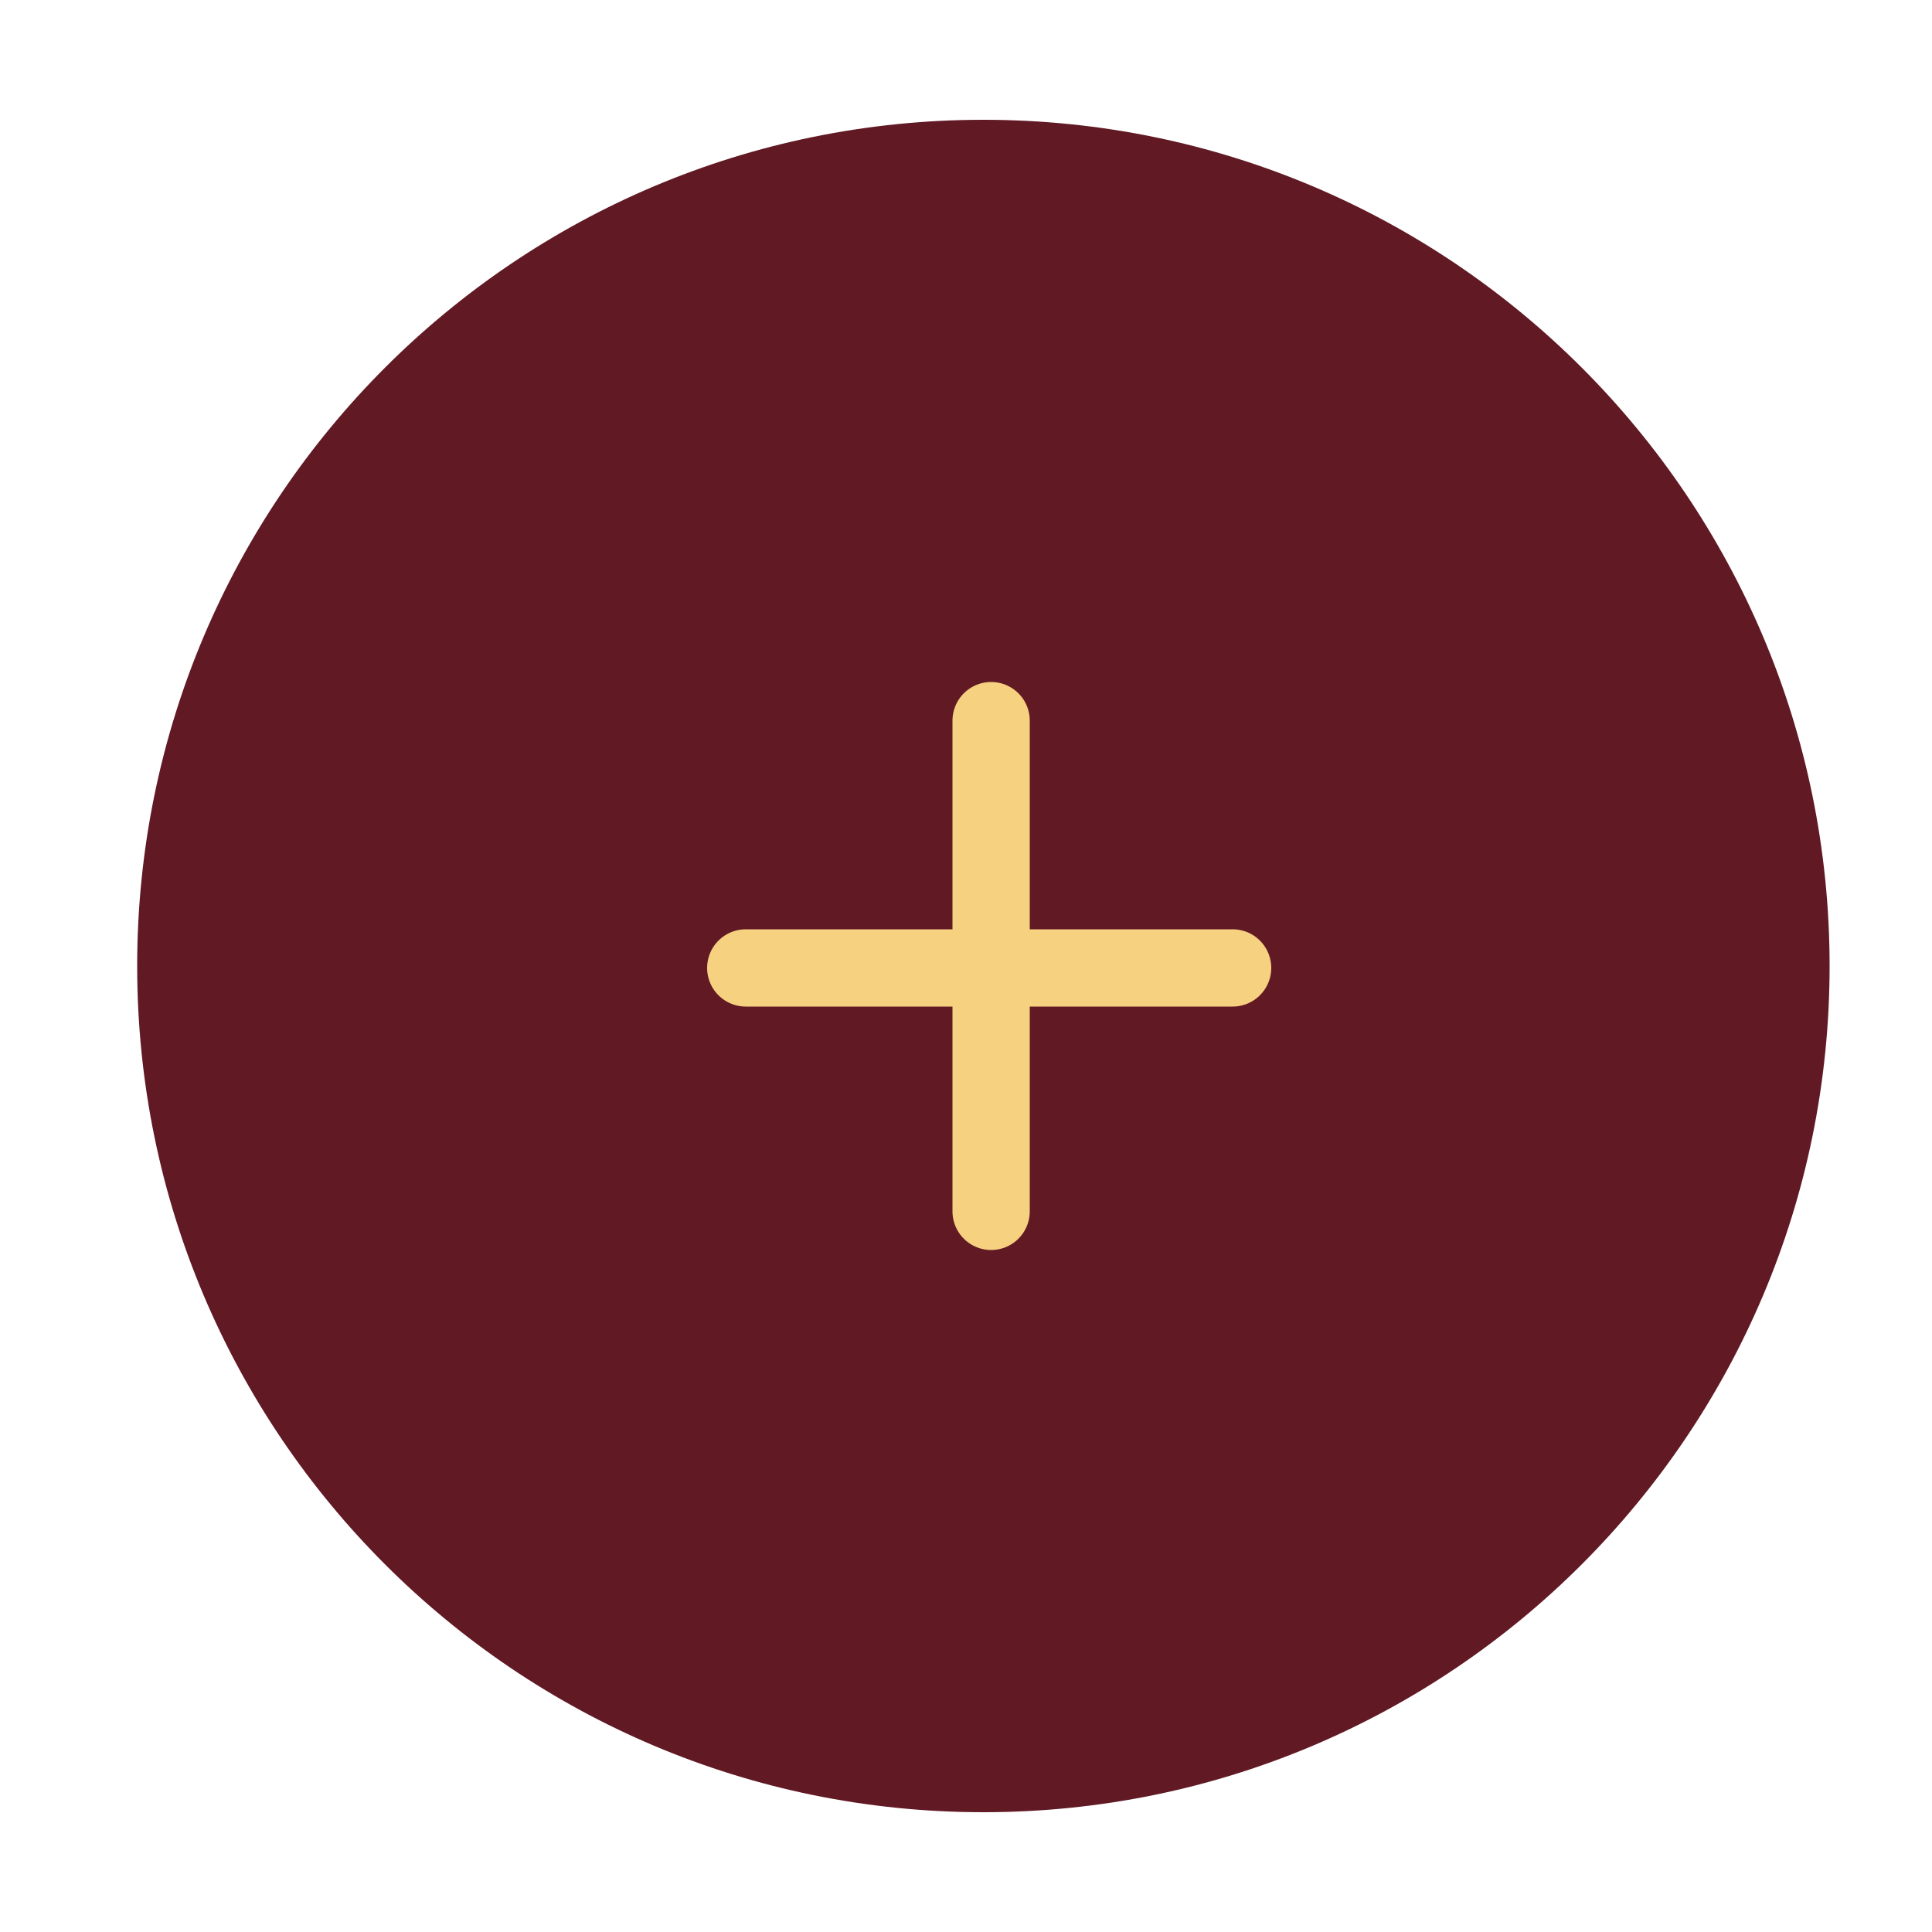
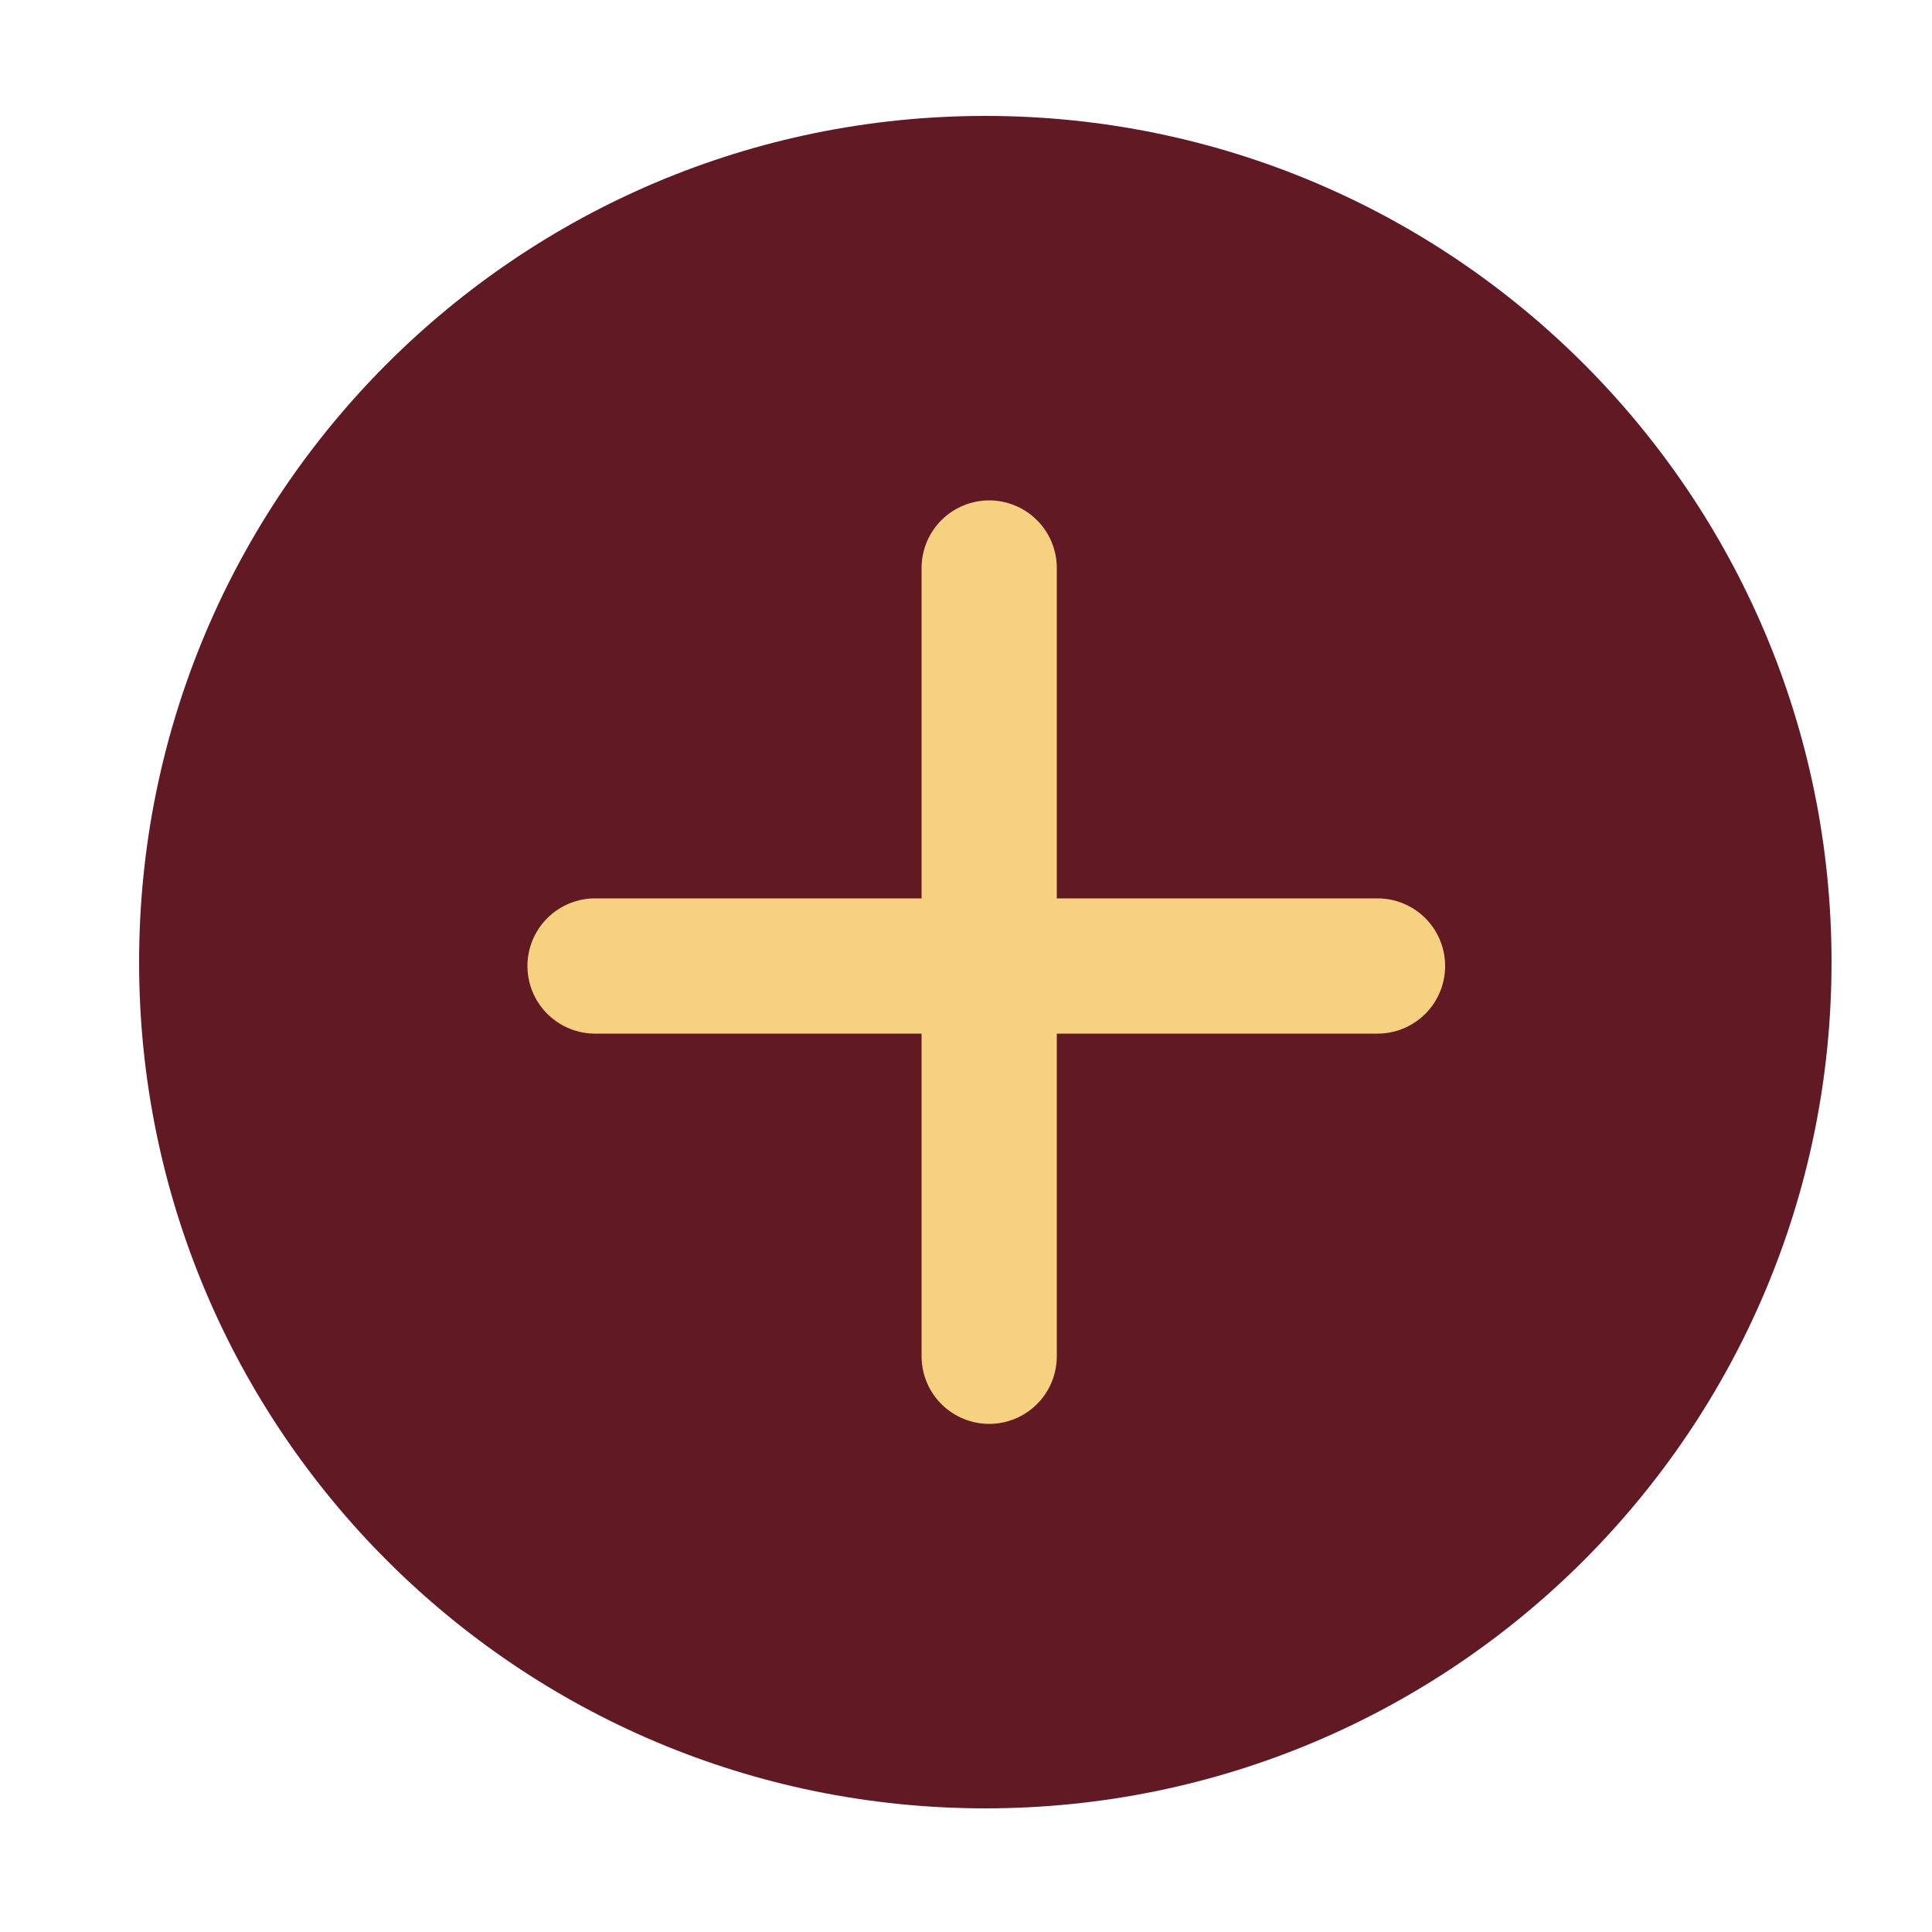
<svg xmlns="http://www.w3.org/2000/svg" version="1.1" id="Laag_1" x="0px" y="0px" viewBox="0 0 100 100" style="enable-background:new 0 0 100 100;" xml:space="preserve">
  <style type="text/css">
	.st0{fill:#611924;}
- 	.st1{fill:none;stroke:#F6D180;stroke-width:4;stroke-linecap:round;stroke-linejoin:round;}
+ 	.st1{fill:none;stroke:#F6D180;stroke-width:7;stroke-linecap:round;stroke-linejoin:round;}
</style>
-   <circle class="st0" cx="50.9" cy="50" r="43.8" />
-   <circle class="st0" cx="50.9" cy="50" r="35.7" />
-   <line class="st1" x1="38.6" y1="50.1" x2="63.8" y2="50.1" />
-   <line class="st1" x1="51.3" y1="37.3" x2="51.3" y2="62.7" />
+   <circle class="st0" cx="51" cy="49.8" r="43.8" />
+   <g>
+     <line class="st1" x1="30.8" y1="50" x2="71.3" y2="50" />
+     <line class="st1" x1="51.2" y1="29.4" x2="51.2" y2="70.2" />
+   </g>
</svg>
